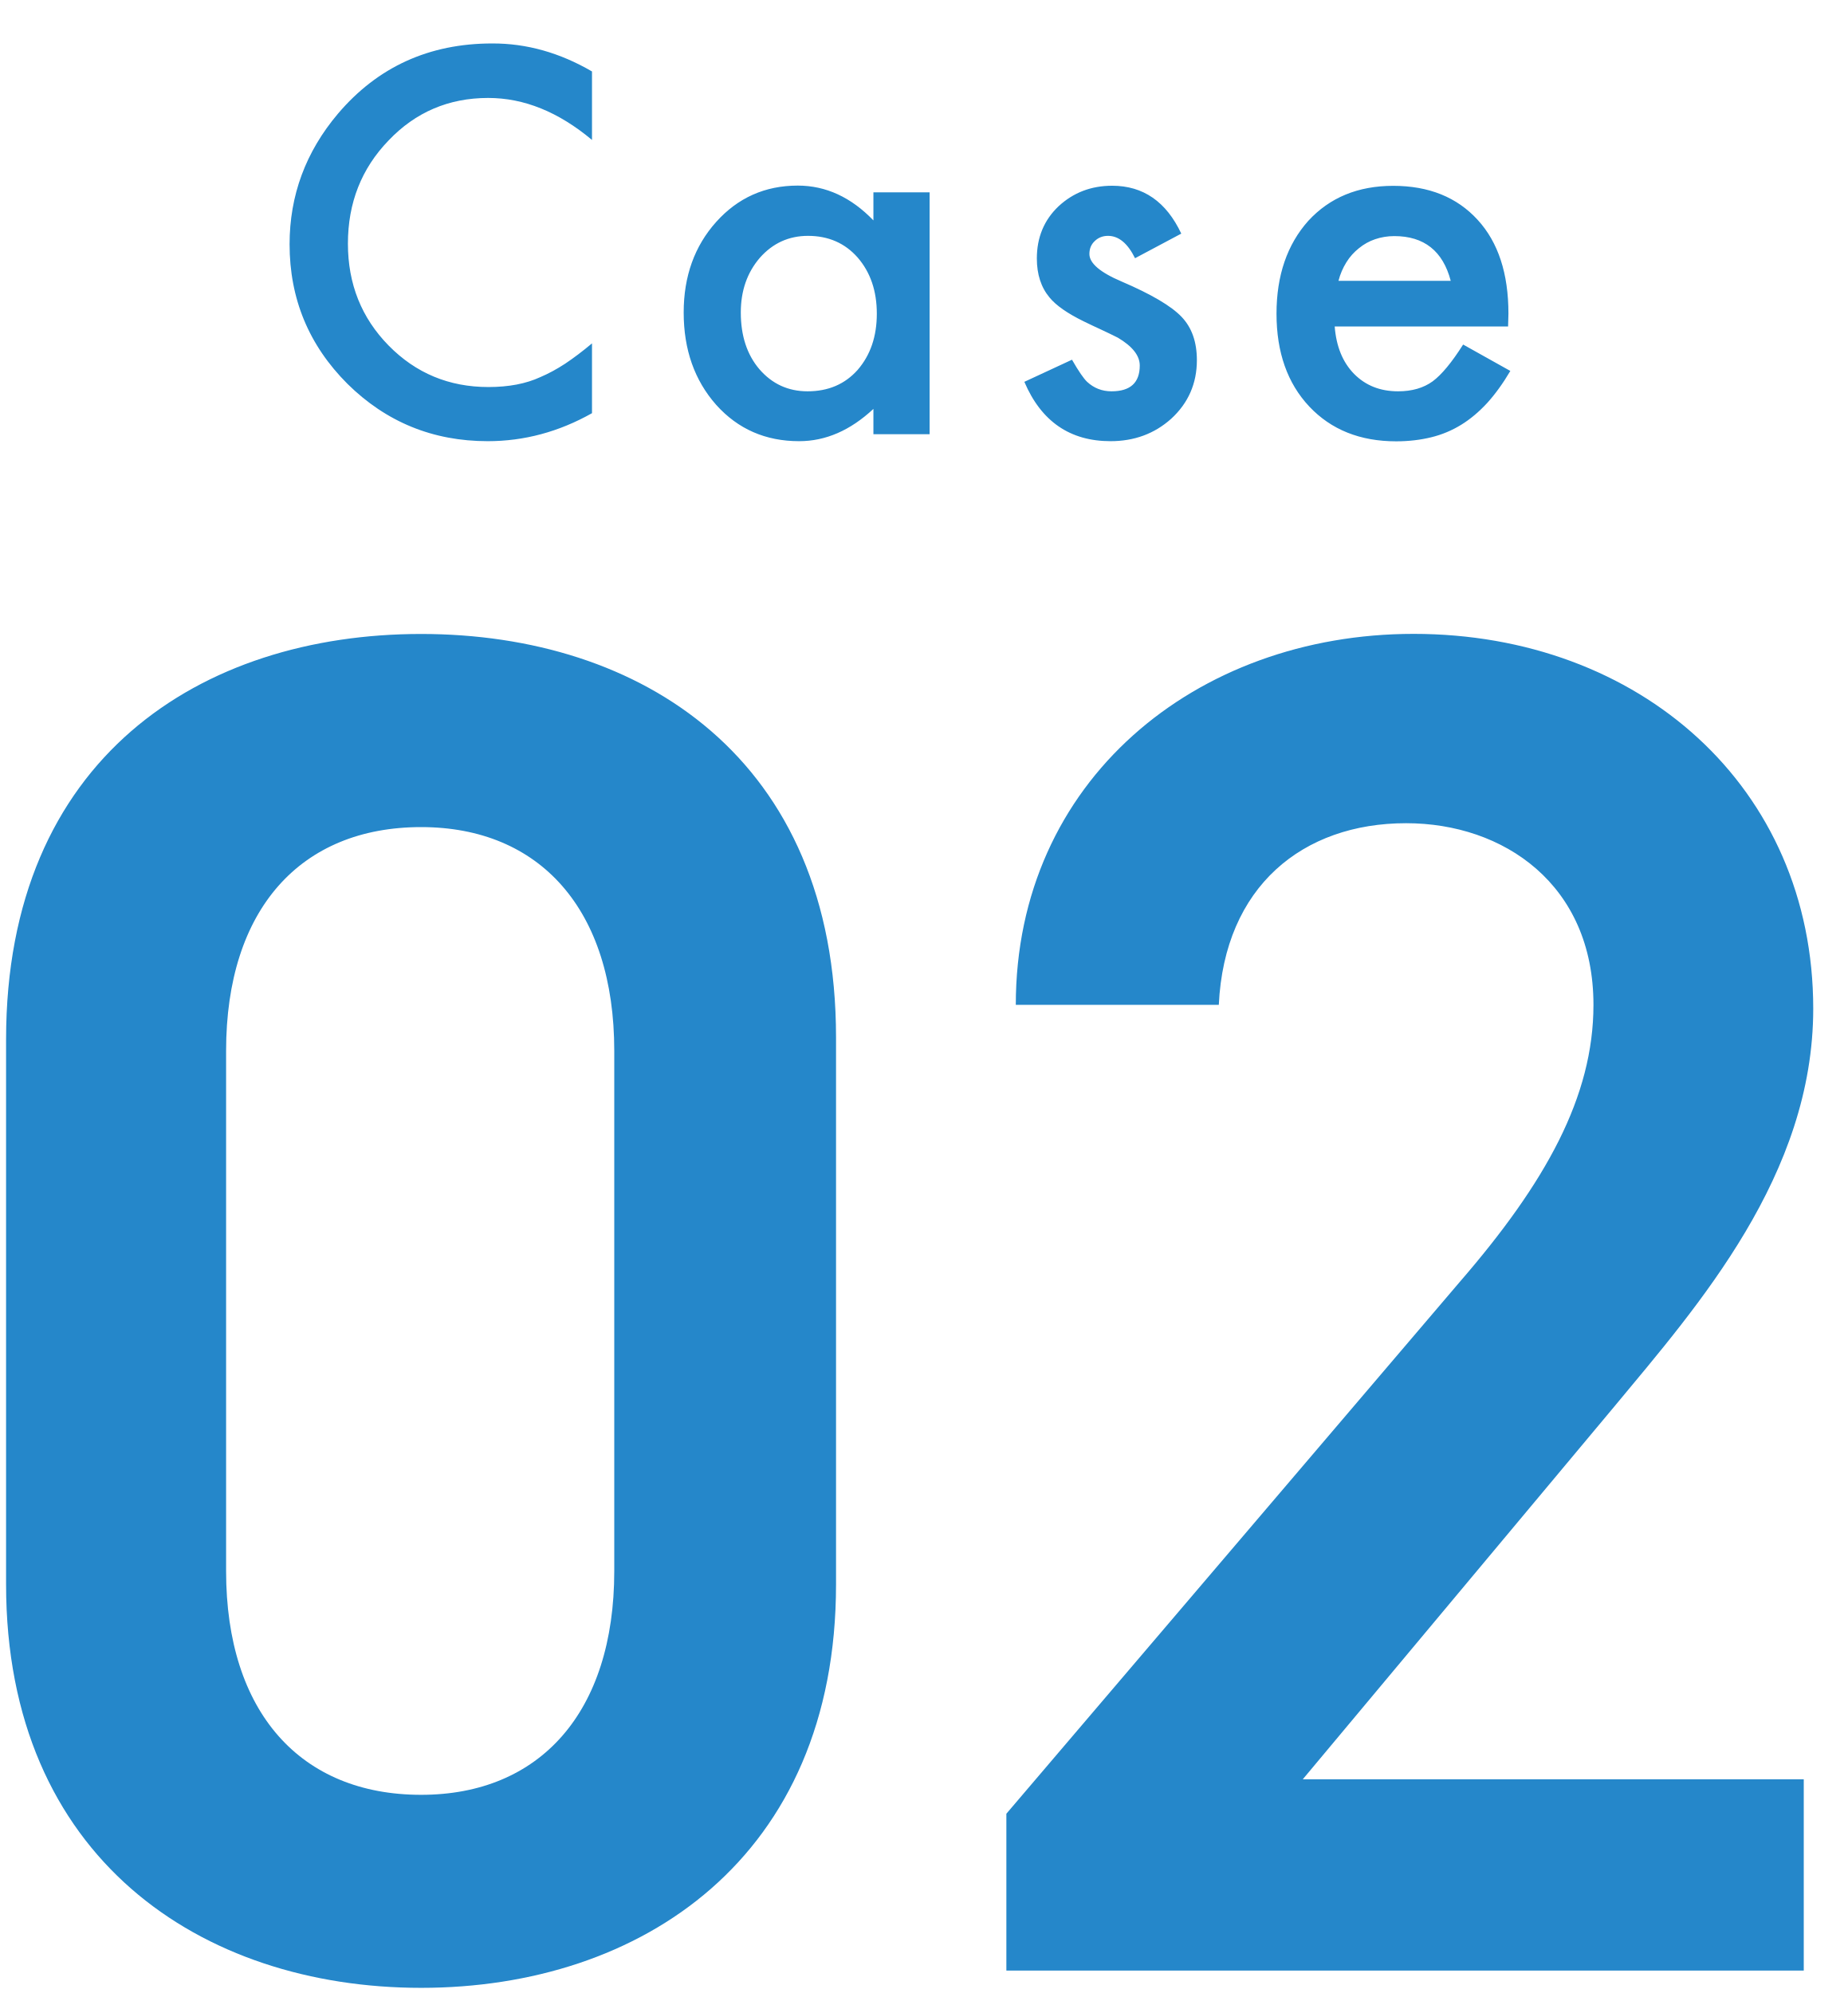
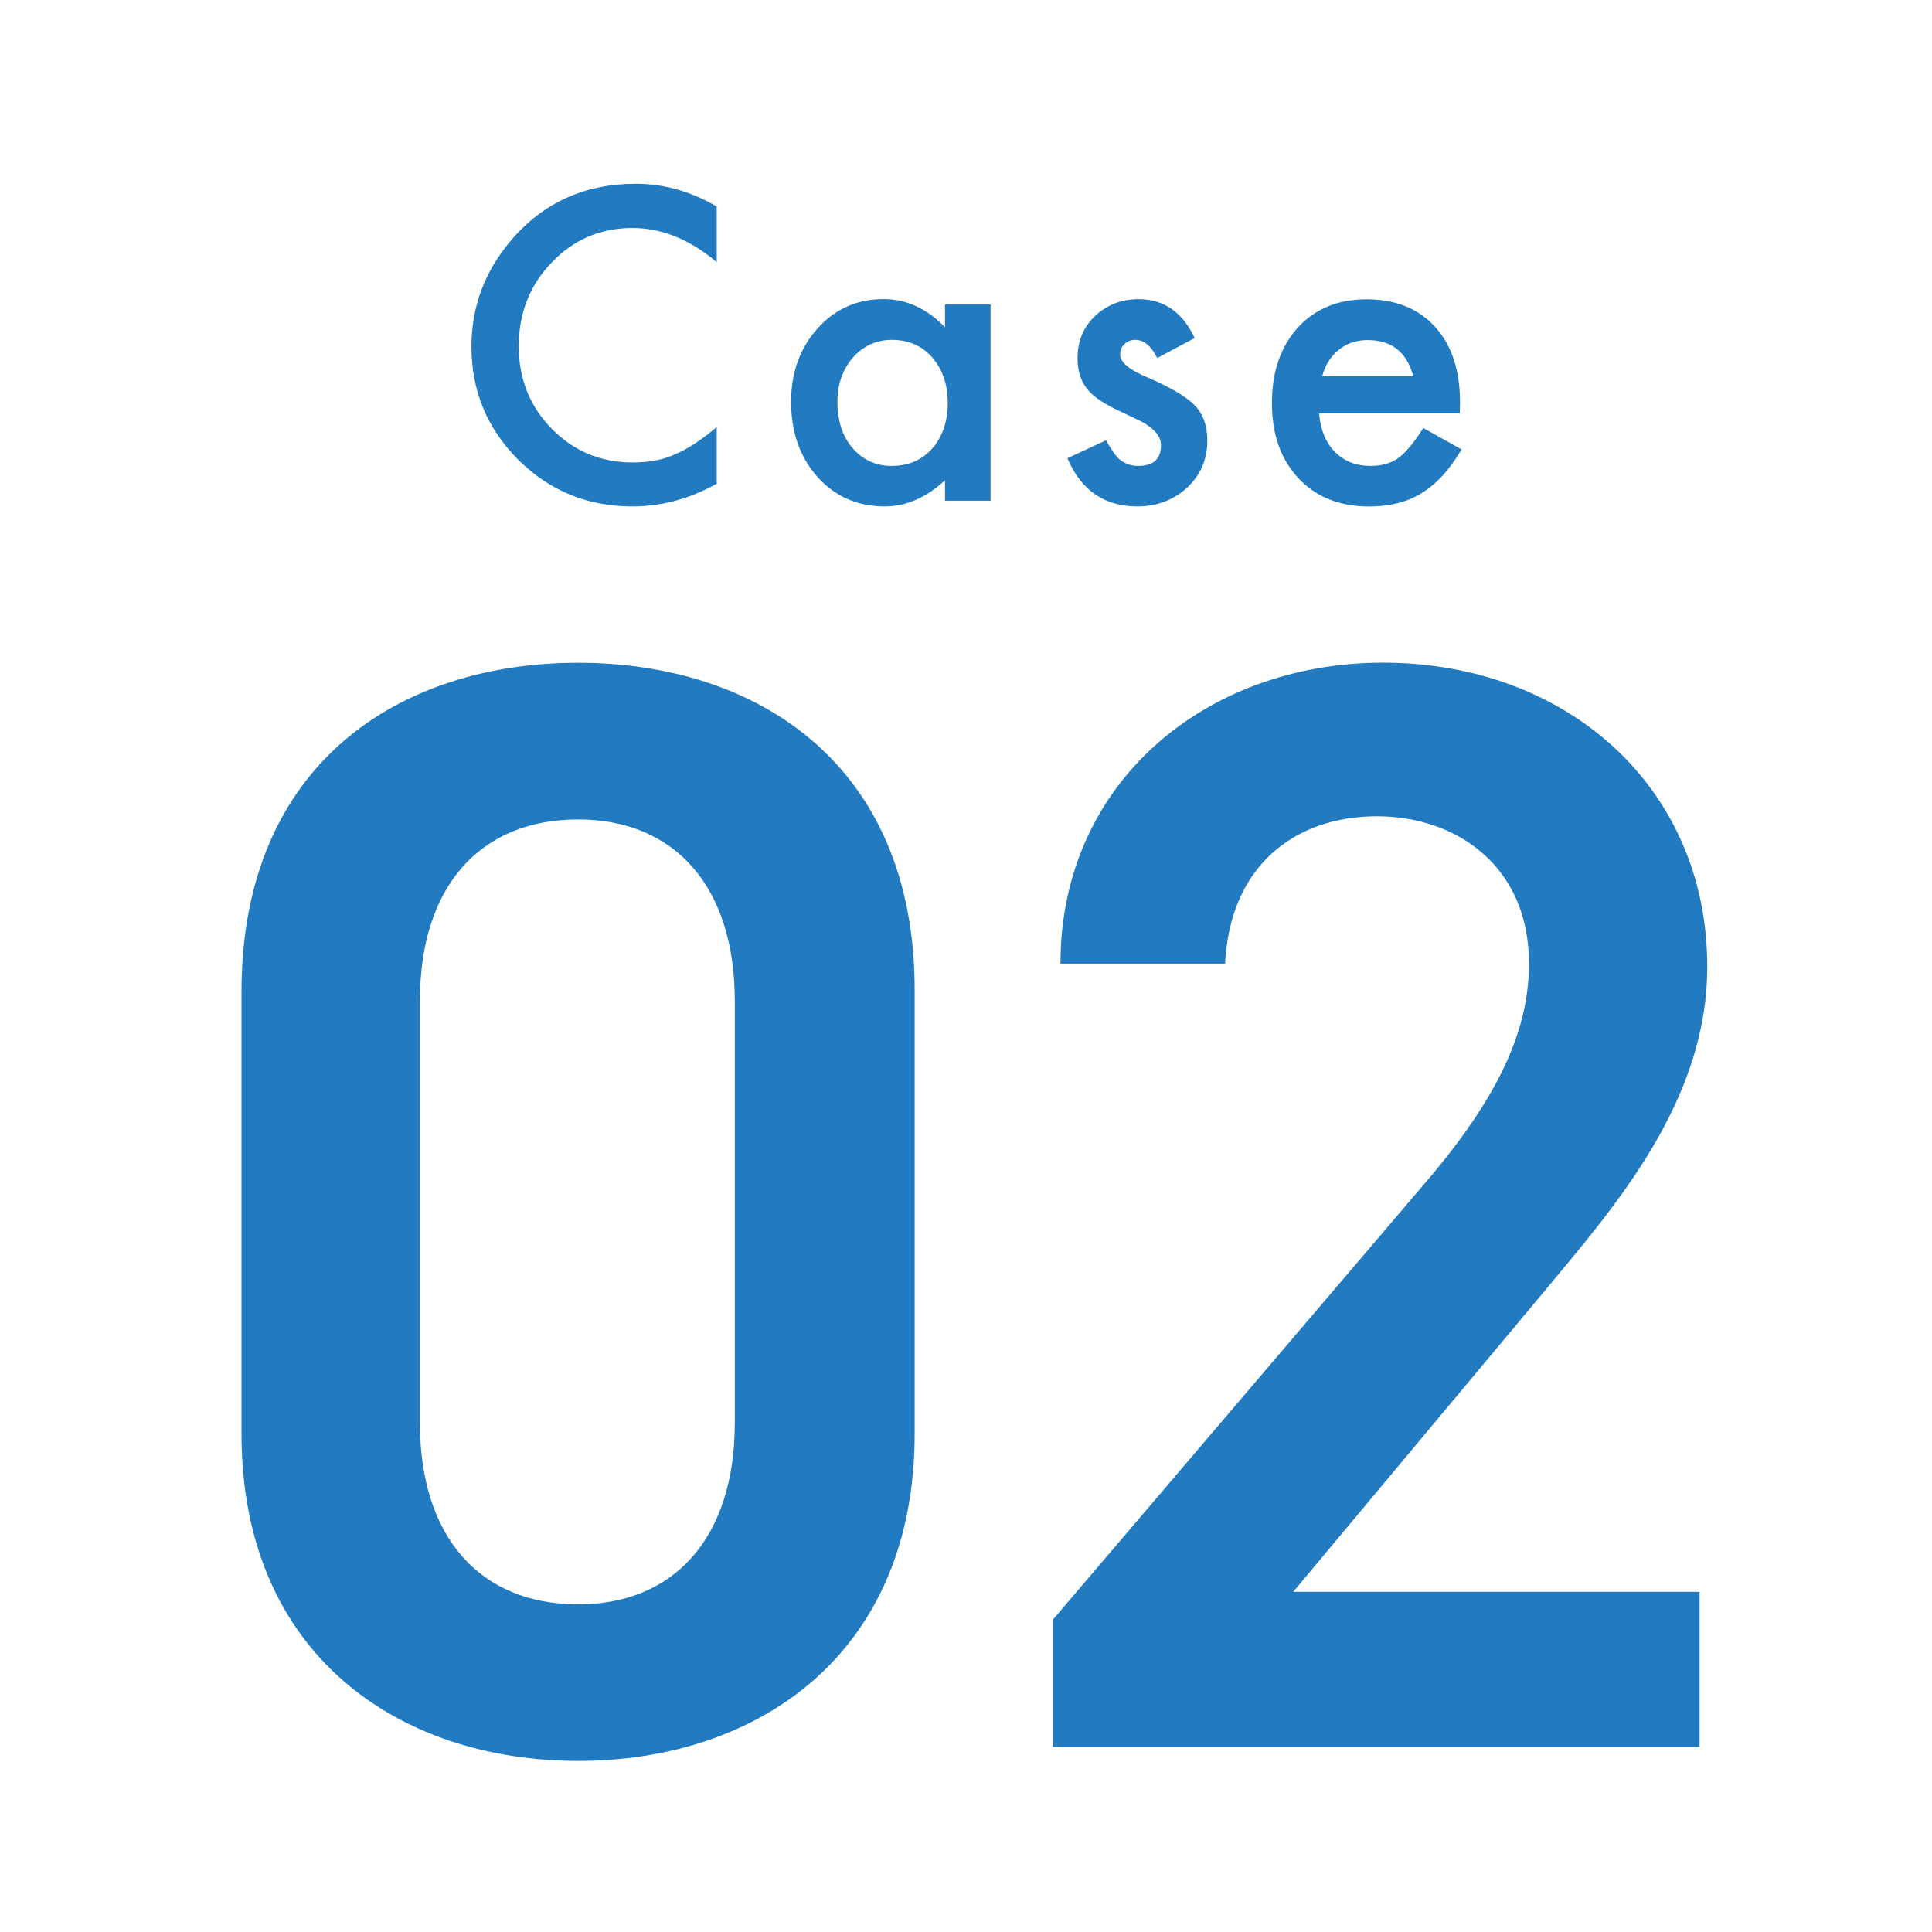
- <svg xmlns="http://www.w3.org/2000/svg" width="38" height="41" viewBox="0 0 38 41" fill="none">
-   <path d="M17.967 4.534C17.507 4.057 16.989 3.818 16.41 3.818C15.738 3.818 15.178 4.069 14.733 4.565C14.288 5.062 14.064 5.682 14.064 6.429C14.064 7.191 14.286 7.823 14.733 8.329C15.181 8.828 15.75 9.076 16.439 9.076C16.984 9.076 17.492 8.855 17.967 8.412V8.933H19.123V3.957H17.967V4.534ZM17.643 7.609C17.381 7.904 17.037 8.05 16.612 8.05C16.215 8.05 15.884 7.899 15.621 7.595C15.366 7.295 15.239 6.906 15.239 6.429C15.239 5.984 15.368 5.609 15.631 5.303C15.896 5.003 16.227 4.852 16.621 4.852C17.04 4.852 17.381 5.001 17.643 5.298C17.906 5.602 18.037 5.986 18.037 6.453C18.037 6.921 17.906 7.305 17.643 7.609ZM28.721 9.079C28.979 9.079 29.22 9.05 29.441 8.996C29.663 8.942 29.869 8.855 30.059 8.738C30.249 8.621 30.427 8.47 30.595 8.288C30.76 8.105 30.918 7.887 31.069 7.631L30.098 7.088C29.865 7.456 29.655 7.709 29.471 7.845C29.283 7.981 29.047 8.05 28.76 8.05C28.39 8.05 28.091 7.93 27.855 7.692C27.619 7.451 27.488 7.125 27.456 6.716H31.023L31.03 6.451C31.03 5.629 30.821 4.986 30.398 4.524C29.972 4.057 29.393 3.823 28.66 3.823C27.935 3.823 27.354 4.064 26.913 4.543C26.478 5.03 26.259 5.668 26.259 6.453C26.259 7.247 26.483 7.884 26.933 8.363C27.383 8.84 27.979 9.079 28.721 9.079ZM27.697 5.395C27.767 5.281 27.855 5.186 27.955 5.106C28.054 5.025 28.166 4.962 28.288 4.921C28.412 4.879 28.544 4.857 28.682 4.857C29.295 4.857 29.682 5.164 29.843 5.777H27.534C27.57 5.636 27.626 5.509 27.697 5.395ZM22.865 8.05C22.67 8.05 22.502 7.984 22.363 7.855C22.293 7.789 22.188 7.638 22.052 7.4L21.072 7.855C21.419 8.67 22.011 9.076 22.845 9.076C23.332 9.076 23.748 8.923 24.091 8.616C24.444 8.293 24.621 7.889 24.621 7.41C24.621 7.035 24.517 6.738 24.305 6.517C24.093 6.295 23.685 6.054 23.074 5.792C22.631 5.604 22.41 5.415 22.41 5.225C22.41 5.115 22.446 5.028 22.522 4.957C22.595 4.887 22.687 4.852 22.792 4.852C23.013 4.852 23.198 5.006 23.349 5.312L24.3 4.806C23.991 4.149 23.517 3.821 22.879 3.821C22.446 3.821 22.079 3.962 21.775 4.244C21.478 4.526 21.329 4.884 21.329 5.317C21.329 5.646 21.417 5.913 21.59 6.12C21.726 6.286 21.962 6.449 22.295 6.612C22.415 6.67 22.531 6.726 22.648 6.779C22.765 6.833 22.879 6.889 22.996 6.947C23.295 7.125 23.446 7.315 23.446 7.519C23.446 7.872 23.254 8.05 22.865 8.05ZM8.663 13.042C4.137 13.042 0.125 15.599 0.125 21.383V32.594C0.125 38.22 4.14 40.894 8.663 40.894C13.186 40.894 17.2 38.22 17.198 32.592V21.341C17.198 15.599 13.186 13.042 8.663 13.042ZM12.636 32.32C12.636 35.232 11.101 36.923 8.663 36.923C6.186 36.923 4.651 35.23 4.651 32.32V21.619C4.651 18.706 6.183 17.015 8.663 17.015C11.103 17.015 12.636 18.706 12.636 21.619V32.32ZM33.21 28.933C34.94 26.848 37.3 24.174 37.3 20.75C37.3 16.186 33.721 13.04 29.079 13.04C24.595 13.04 20.896 16.069 20.896 20.672H25.072C25.188 18.234 26.801 16.935 28.925 16.935C30.93 16.935 32.779 18.193 32.779 20.672C32.779 22.561 31.797 24.329 30.025 26.376L20.702 37.312V40.539H37.105V36.604H26.799L33.21 28.933ZM10.033 9.076C10.782 9.076 11.497 8.884 12.178 8.5V7.064C11.984 7.227 11.799 7.366 11.624 7.483C11.449 7.597 11.278 7.689 11.115 7.758C10.821 7.894 10.466 7.962 10.047 7.962C9.237 7.962 8.553 7.677 7.994 7.108C7.436 6.539 7.157 5.84 7.157 5.013C7.157 4.176 7.434 3.468 7.994 2.889C8.548 2.307 9.232 2.015 10.042 2.015C10.78 2.015 11.49 2.303 12.178 2.879V1.47C11.519 1.086 10.833 0.891 10.125 0.894C8.828 0.894 7.77 1.376 6.952 2.339C6.288 3.125 5.957 4.02 5.957 5.025C5.957 6.147 6.354 7.103 7.147 7.896C7.943 8.682 8.906 9.076 10.033 9.076Z" fill="#2587CA" />
+ <svg xmlns="http://www.w3.org/2000/svg" width="49" height="49" viewBox="0 0 49 49" fill="none">
+   <path d="M23.967 8.301C23.507 7.824 22.989 7.586 22.41 7.586C21.738 7.586 21.178 7.836 20.733 8.333C20.288 8.829 20.064 9.449 20.064 10.196C20.064 10.958 20.286 11.591 20.733 12.097C21.181 12.595 21.75 12.844 22.439 12.844C22.984 12.844 23.492 12.622 23.967 12.179V12.7H25.123V7.724H23.967V8.301ZM23.643 11.377C23.381 11.671 23.037 11.817 22.612 11.817C22.215 11.817 21.884 11.666 21.621 11.362C21.366 11.063 21.239 10.673 21.239 10.196C21.239 9.751 21.368 9.376 21.631 9.07C21.896 8.771 22.227 8.62 22.621 8.62C23.04 8.62 23.381 8.768 23.643 9.065C23.906 9.369 24.037 9.754 24.037 10.221C24.037 10.688 23.906 11.072 23.643 11.377ZM34.721 12.846C34.979 12.846 35.22 12.817 35.441 12.763C35.663 12.71 35.87 12.622 36.059 12.505C36.249 12.389 36.427 12.238 36.595 12.055C36.76 11.873 36.918 11.654 37.069 11.398L36.098 10.856C35.865 11.223 35.655 11.476 35.471 11.613C35.283 11.749 35.047 11.817 34.76 11.817C34.39 11.817 34.091 11.698 33.855 11.459C33.619 11.218 33.487 10.892 33.456 10.483H37.023L37.03 10.218C37.03 9.396 36.821 8.754 36.398 8.291C35.972 7.824 35.393 7.591 34.66 7.591C33.935 7.591 33.354 7.831 32.913 8.311C32.478 8.797 32.259 9.435 32.259 10.221C32.259 11.014 32.483 11.651 32.933 12.131C33.383 12.608 33.979 12.846 34.721 12.846ZM33.697 9.162C33.767 9.048 33.855 8.953 33.955 8.873C34.054 8.793 34.166 8.729 34.288 8.688C34.412 8.647 34.544 8.625 34.682 8.625C35.295 8.625 35.682 8.931 35.843 9.544H33.534C33.57 9.403 33.626 9.277 33.697 9.162ZM28.865 11.817C28.67 11.817 28.502 11.751 28.363 11.622C28.293 11.556 28.188 11.406 28.052 11.167L27.072 11.622C27.419 12.437 28.011 12.844 28.845 12.844C29.332 12.844 29.748 12.69 30.091 12.384C30.444 12.06 30.621 11.656 30.621 11.177C30.621 10.802 30.517 10.505 30.305 10.284C30.093 10.063 29.685 9.822 29.074 9.559C28.631 9.372 28.41 9.182 28.41 8.992C28.41 8.883 28.446 8.795 28.522 8.724C28.595 8.654 28.687 8.62 28.792 8.62C29.013 8.62 29.198 8.773 29.349 9.08L30.3 8.574C29.991 7.917 29.517 7.588 28.879 7.588C28.446 7.588 28.079 7.729 27.775 8.012C27.478 8.294 27.329 8.651 27.329 9.085C27.329 9.413 27.417 9.681 27.59 9.887C27.726 10.053 27.962 10.216 28.295 10.379C28.415 10.437 28.531 10.493 28.648 10.547C28.765 10.6 28.879 10.656 28.996 10.715C29.295 10.892 29.446 11.082 29.446 11.287C29.446 11.639 29.254 11.817 28.865 11.817ZM14.663 16.81C10.137 16.81 6.125 19.367 6.125 25.15V36.362C6.125 41.987 10.14 44.661 14.663 44.661C19.186 44.661 23.2 41.987 23.198 36.359V25.109C23.198 19.367 19.186 16.81 14.663 16.81ZM18.636 36.087C18.636 38.999 17.101 40.69 14.663 40.69C12.186 40.69 10.65 38.997 10.65 36.087V25.386C10.65 22.474 12.183 20.783 14.663 20.783C17.103 20.783 18.636 22.474 18.636 25.386V36.087ZM39.21 32.7C40.94 30.615 43.3 27.941 43.3 24.518C43.3 19.953 39.721 16.807 35.079 16.807C30.595 16.807 26.896 19.836 26.896 24.44H31.072C31.188 22.002 32.801 20.703 34.925 20.703C36.93 20.703 38.779 21.96 38.779 24.44C38.779 26.328 37.797 28.097 36.025 30.143L26.702 41.08V44.306H43.105V40.372H32.799L39.21 32.7ZM16.032 12.844C16.782 12.844 17.497 12.651 18.178 12.267V10.832C17.984 10.995 17.799 11.133 17.624 11.25C17.449 11.364 17.278 11.457 17.115 11.525C16.821 11.661 16.466 11.729 16.047 11.729C15.237 11.729 14.553 11.445 13.994 10.875C13.436 10.306 13.157 9.608 13.157 8.78C13.157 7.943 13.434 7.235 13.994 6.656C14.548 6.075 15.232 5.783 16.042 5.783C16.779 5.783 17.49 6.07 18.178 6.647V5.238C17.519 4.853 16.833 4.659 16.125 4.661C14.828 4.661 13.77 5.143 12.952 6.106C12.288 6.892 11.957 7.788 11.957 8.793C11.957 9.914 12.354 10.87 13.147 11.664C13.943 12.45 14.906 12.844 16.032 12.844Z" fill="#227BC0" />
</svg>
